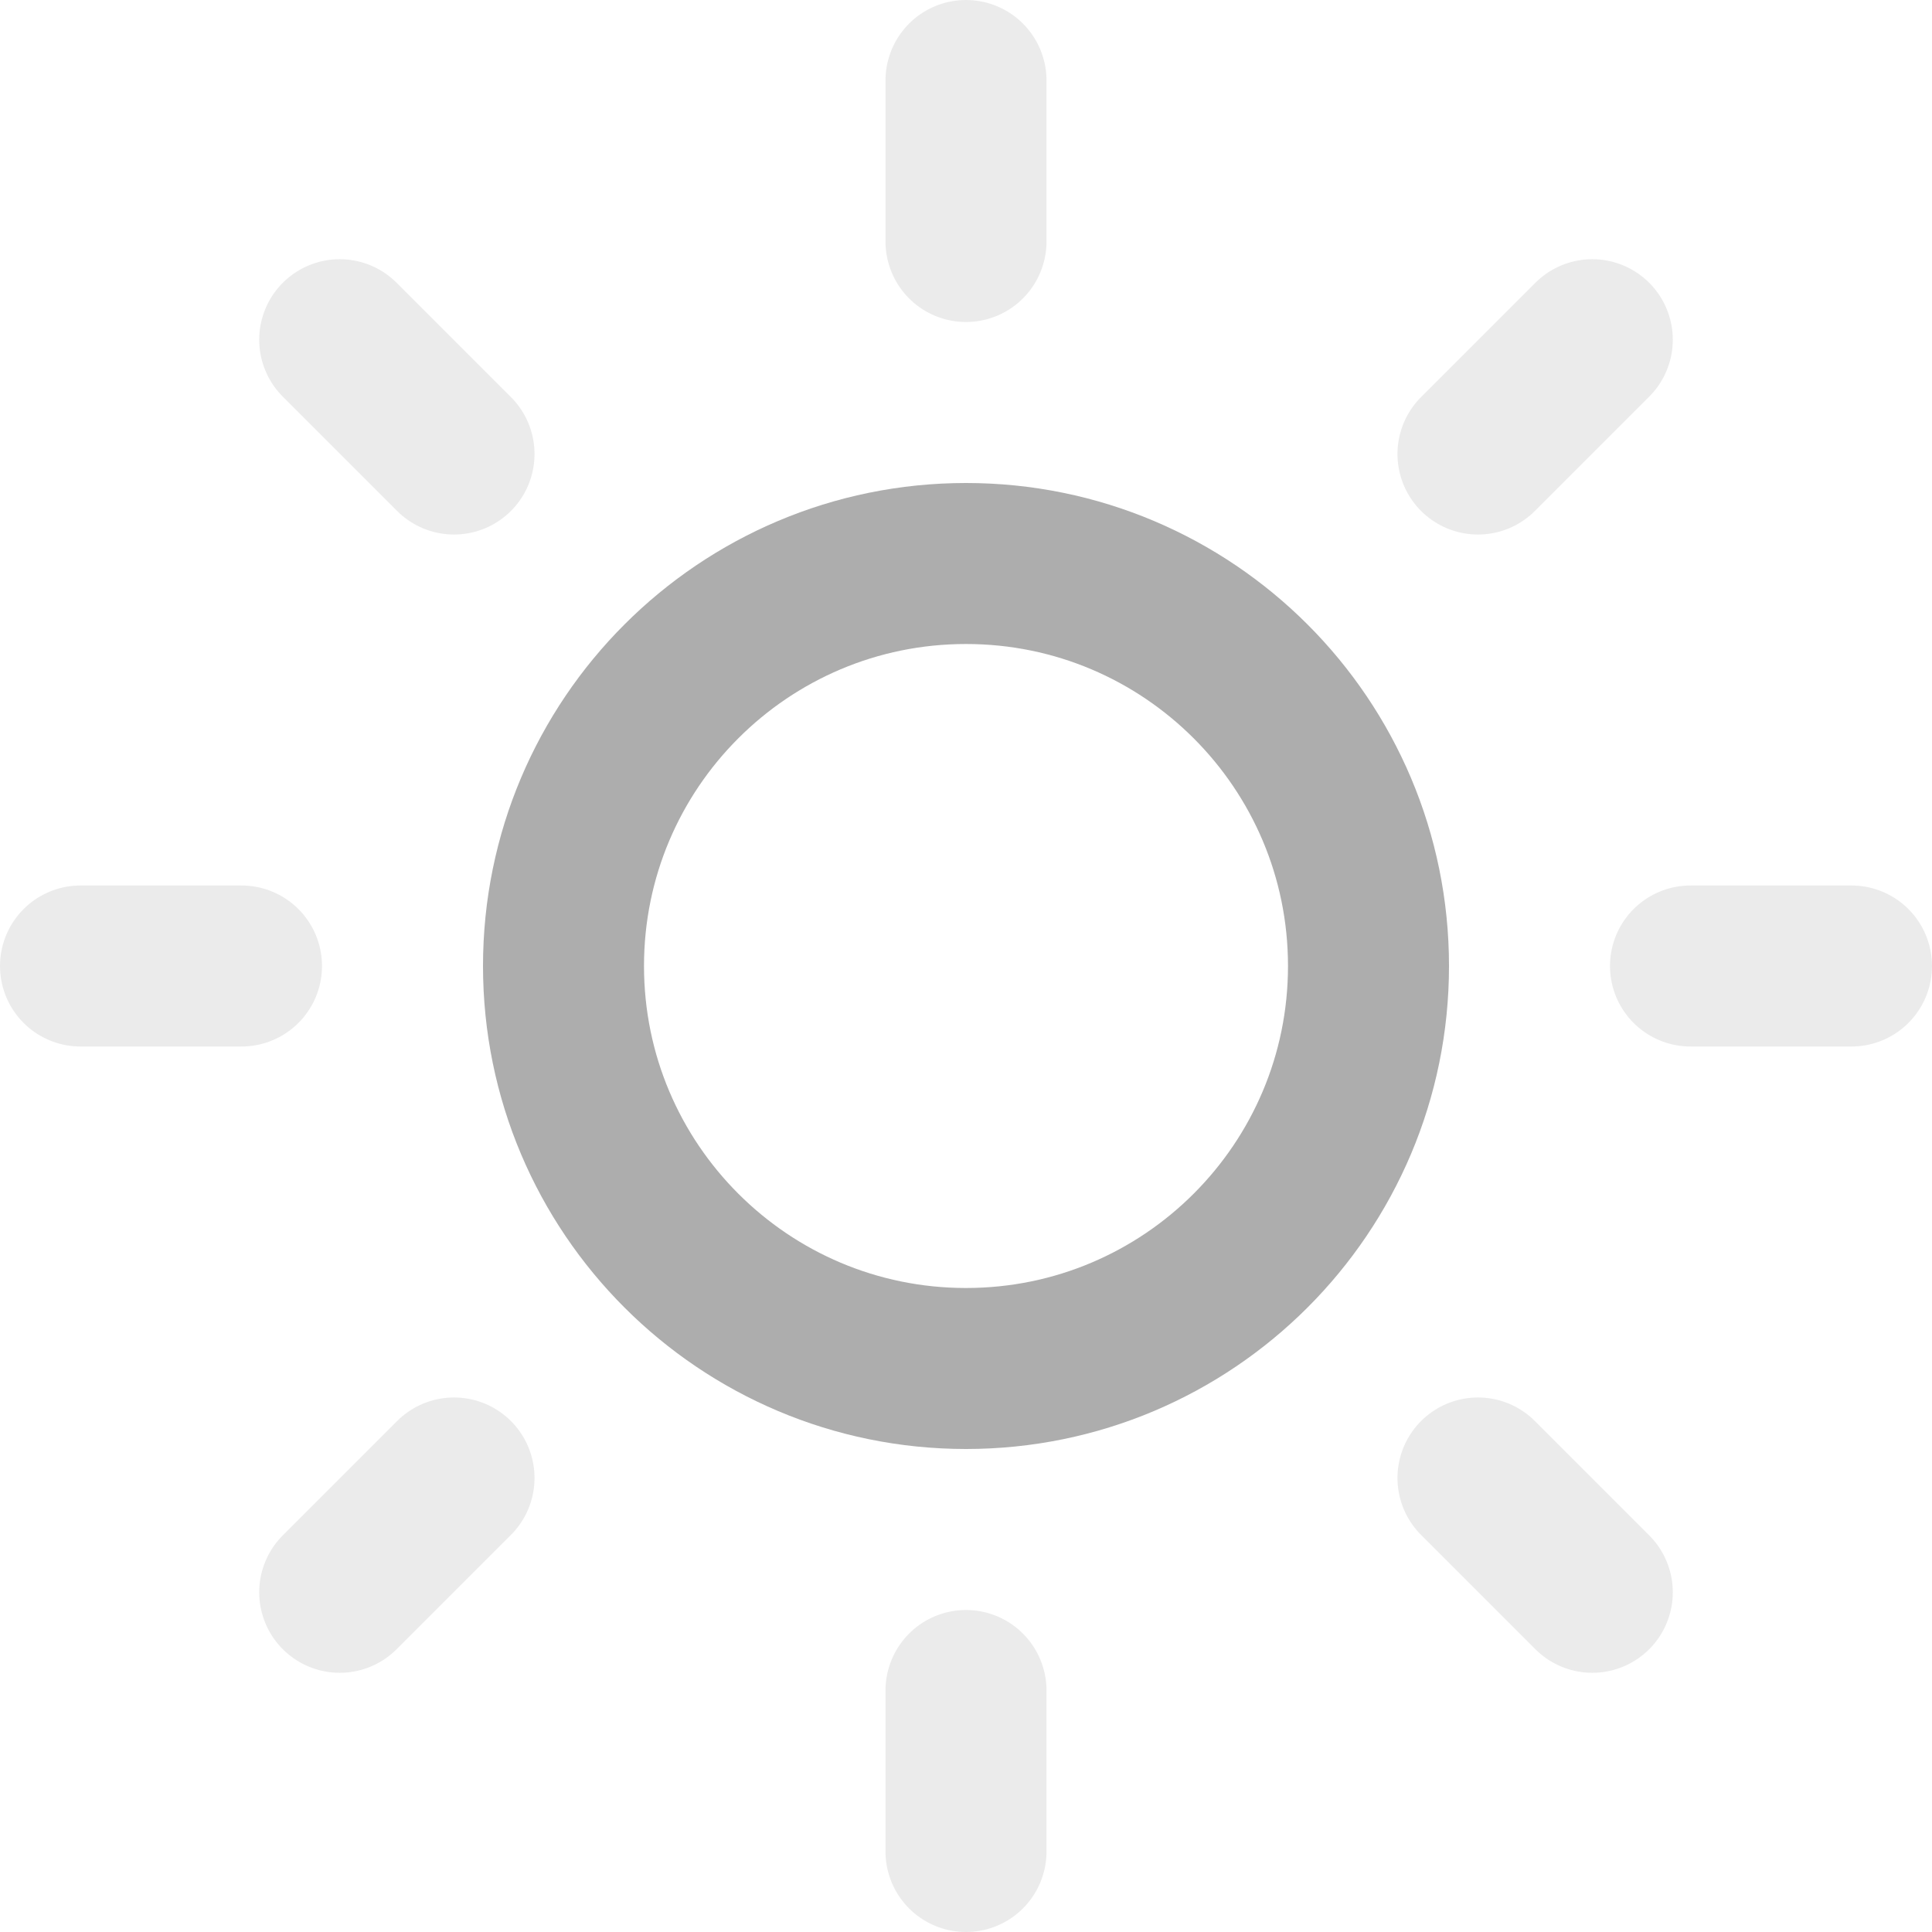
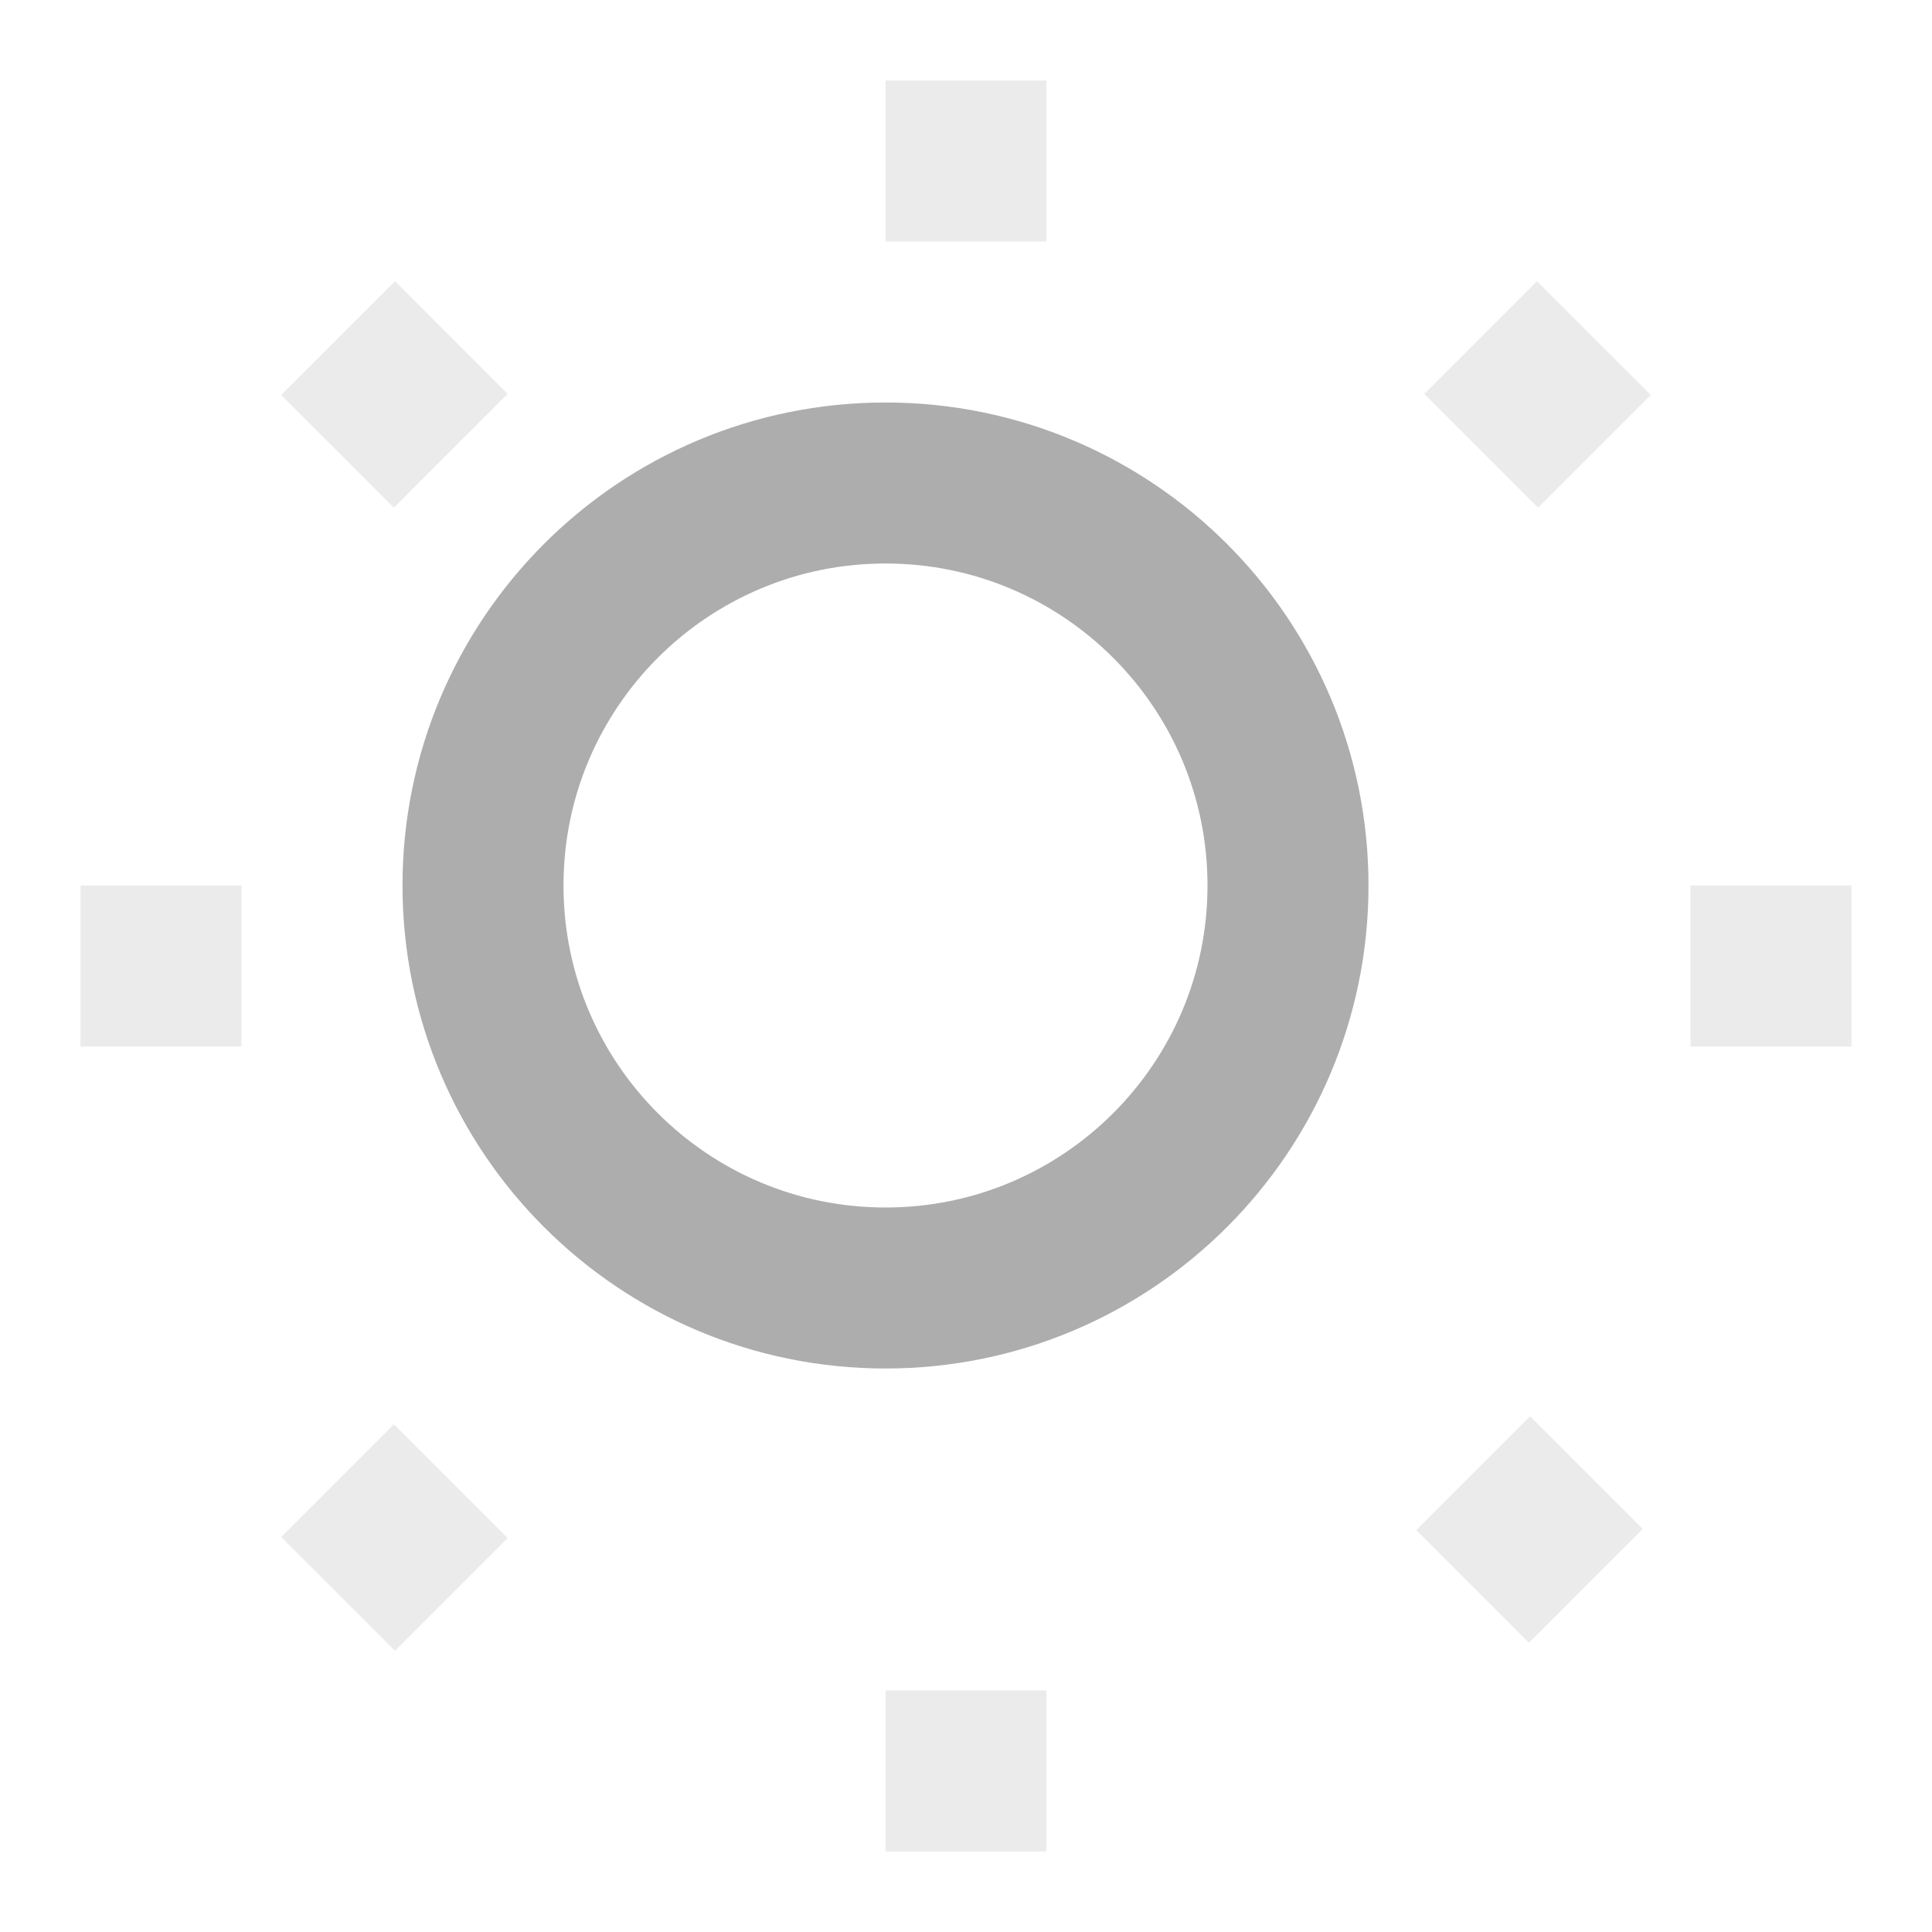
<svg xmlns="http://www.w3.org/2000/svg" width="24" height="24">
-   <g fill="none" fill-rule="evenodd">
+   <g fill="none">
    <path d="M-1140-250H226v768h-1366z" />
    <path d="M0 0h24v24H0z" />
-     <g transform="translate(1 1)" stroke-linecap="round" stroke-linejoin="round" stroke-width="2" stroke="#333">
-       <circle stroke-opacity=".4" cx="11" cy="11" r="5" />
-       <path stroke-opacity=".1" d="M11 0v2m0 18v2M3.22 3.22l1.42 1.42m12.72 12.72l1.42 1.42M0 11h2m18 0h2M3.22 18.78l1.42-1.42M17.36 4.64l1.42-1.42" />
+     <g style="stroke-linejoin:round;stroke-width:2;stroke:#333">
+       <circle cx="11" cy="11" r="5" stroke-opacity="0.4" />
+       <path d="M12 1v2m0 18v2M4.2 4.2l1.4 1.4m12.7 12.7l1.4 1.4M1 12h2m18 0h2M4.2 19.8l1.4-1.4M18.4 5.6l1.4-1.4" stroke-opacity="0.1" />
    </g>
  </g>
</svg>
